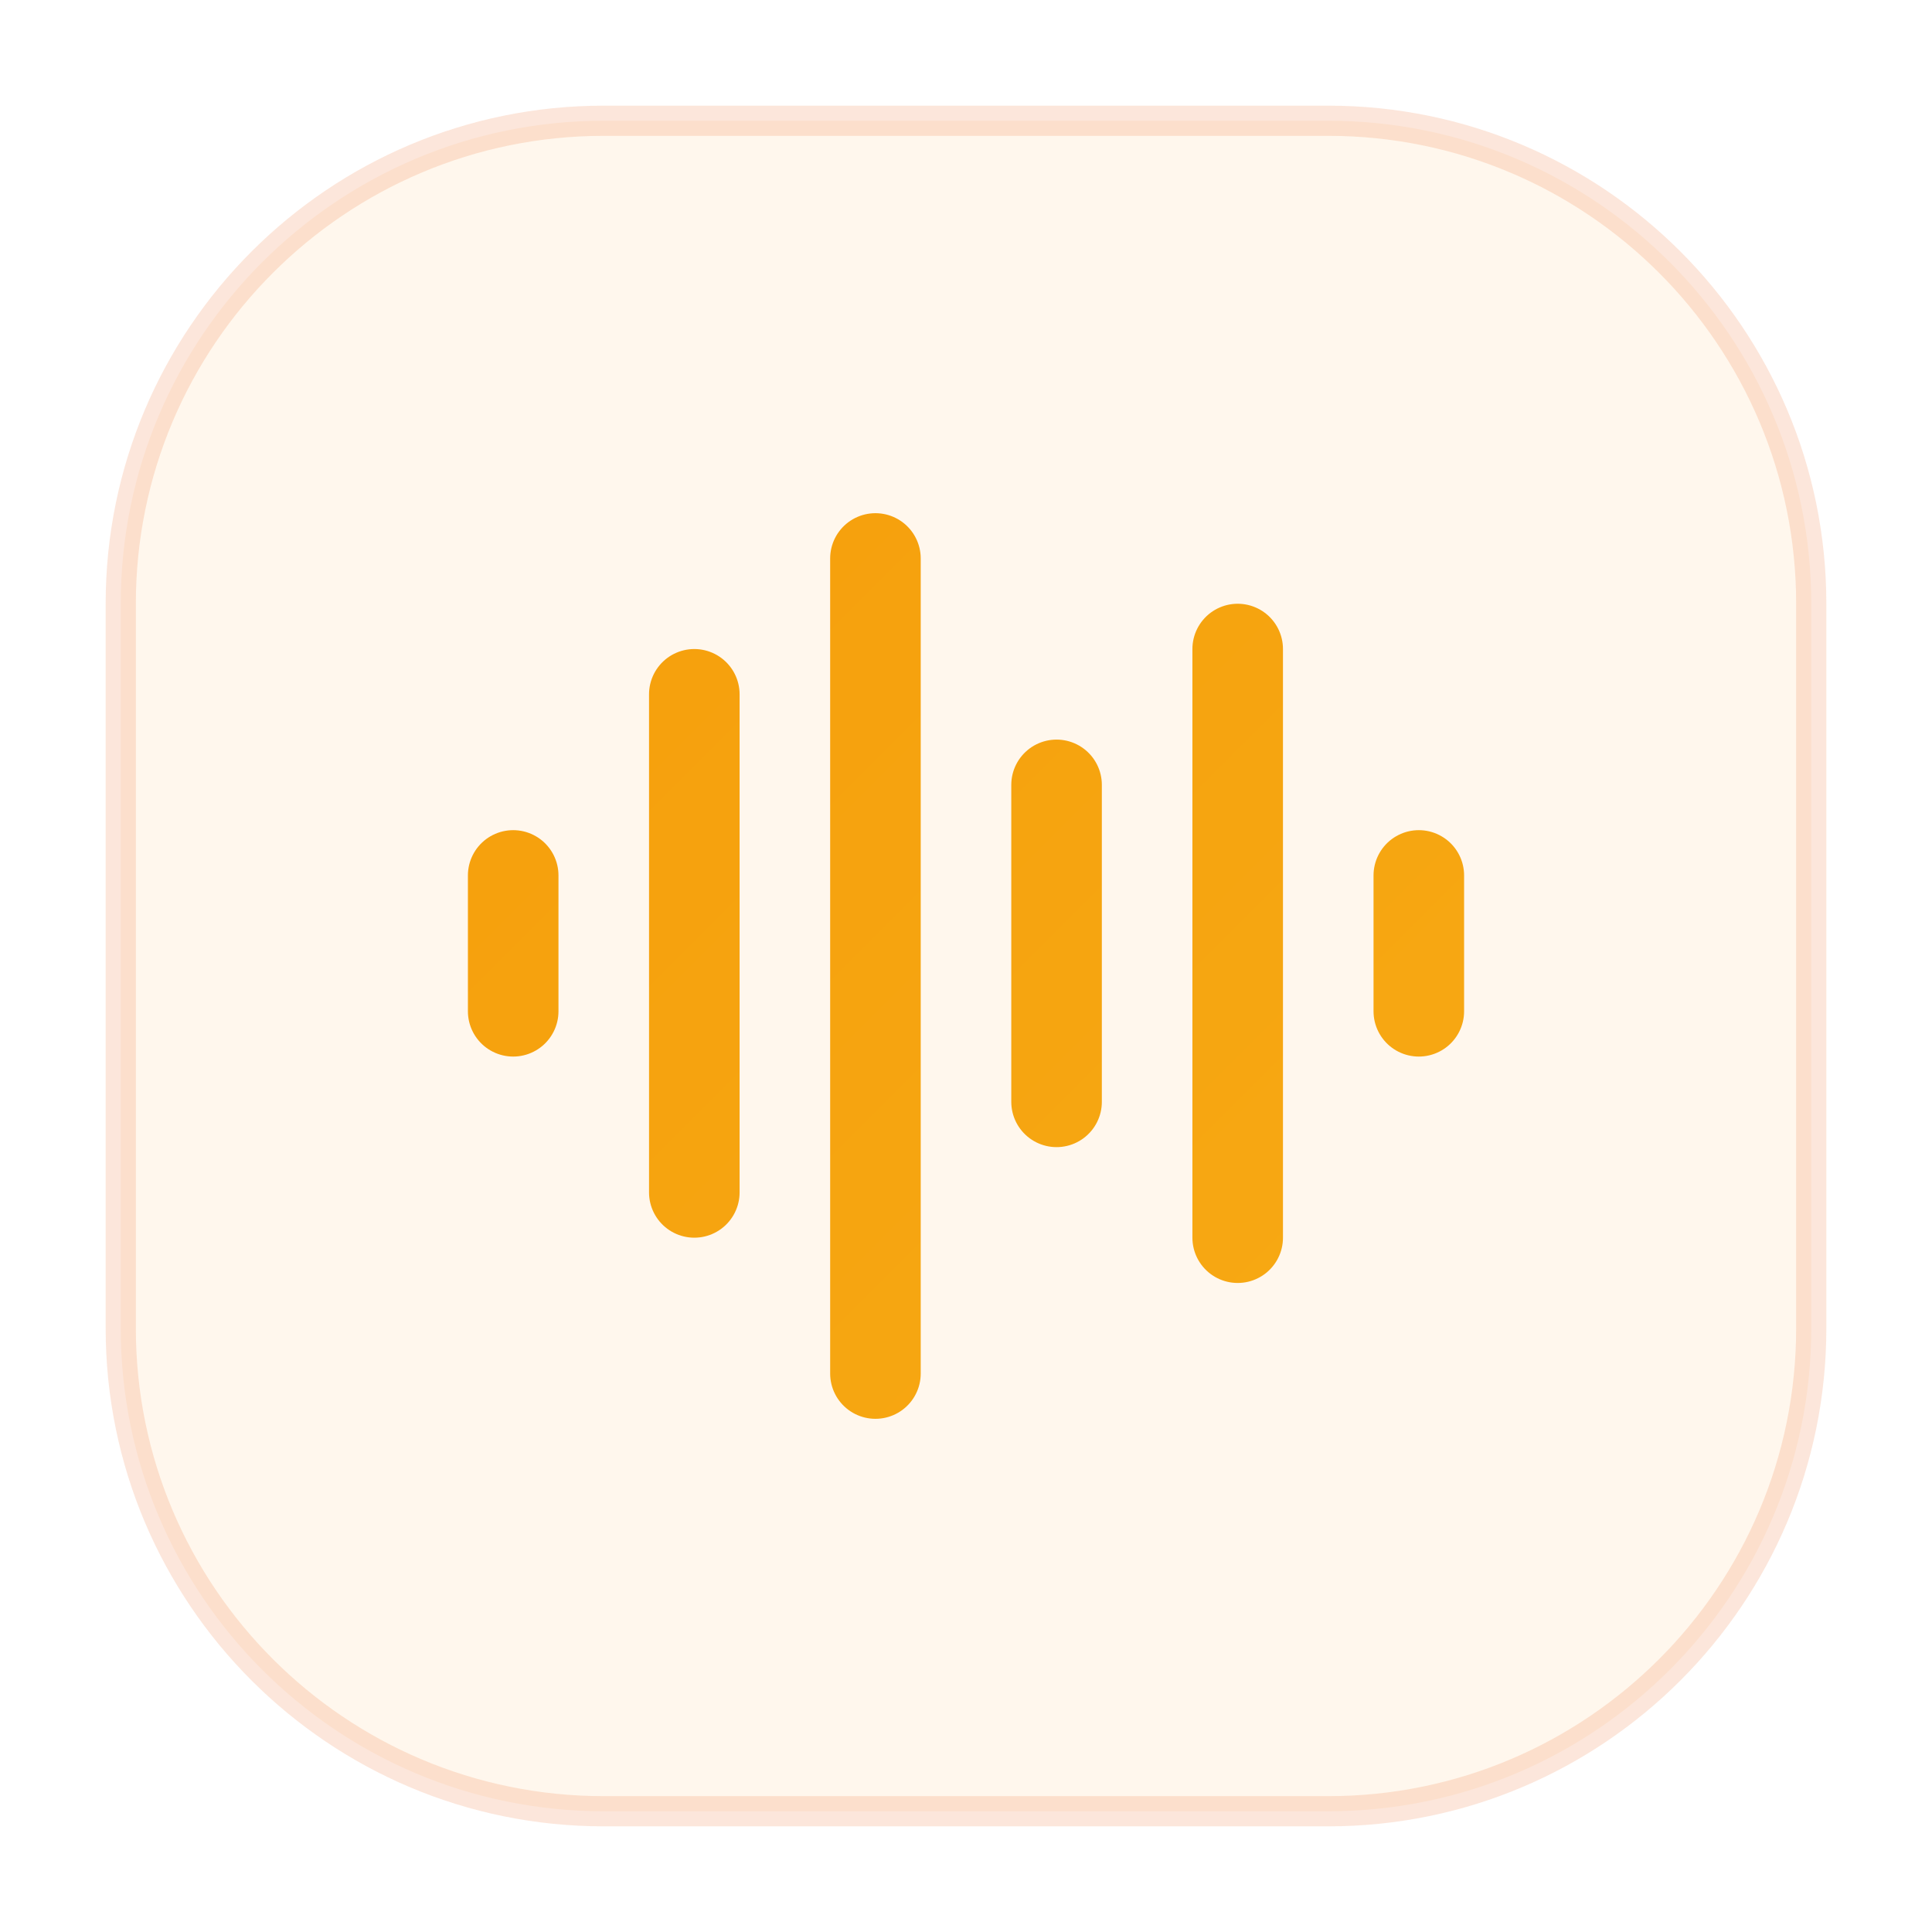
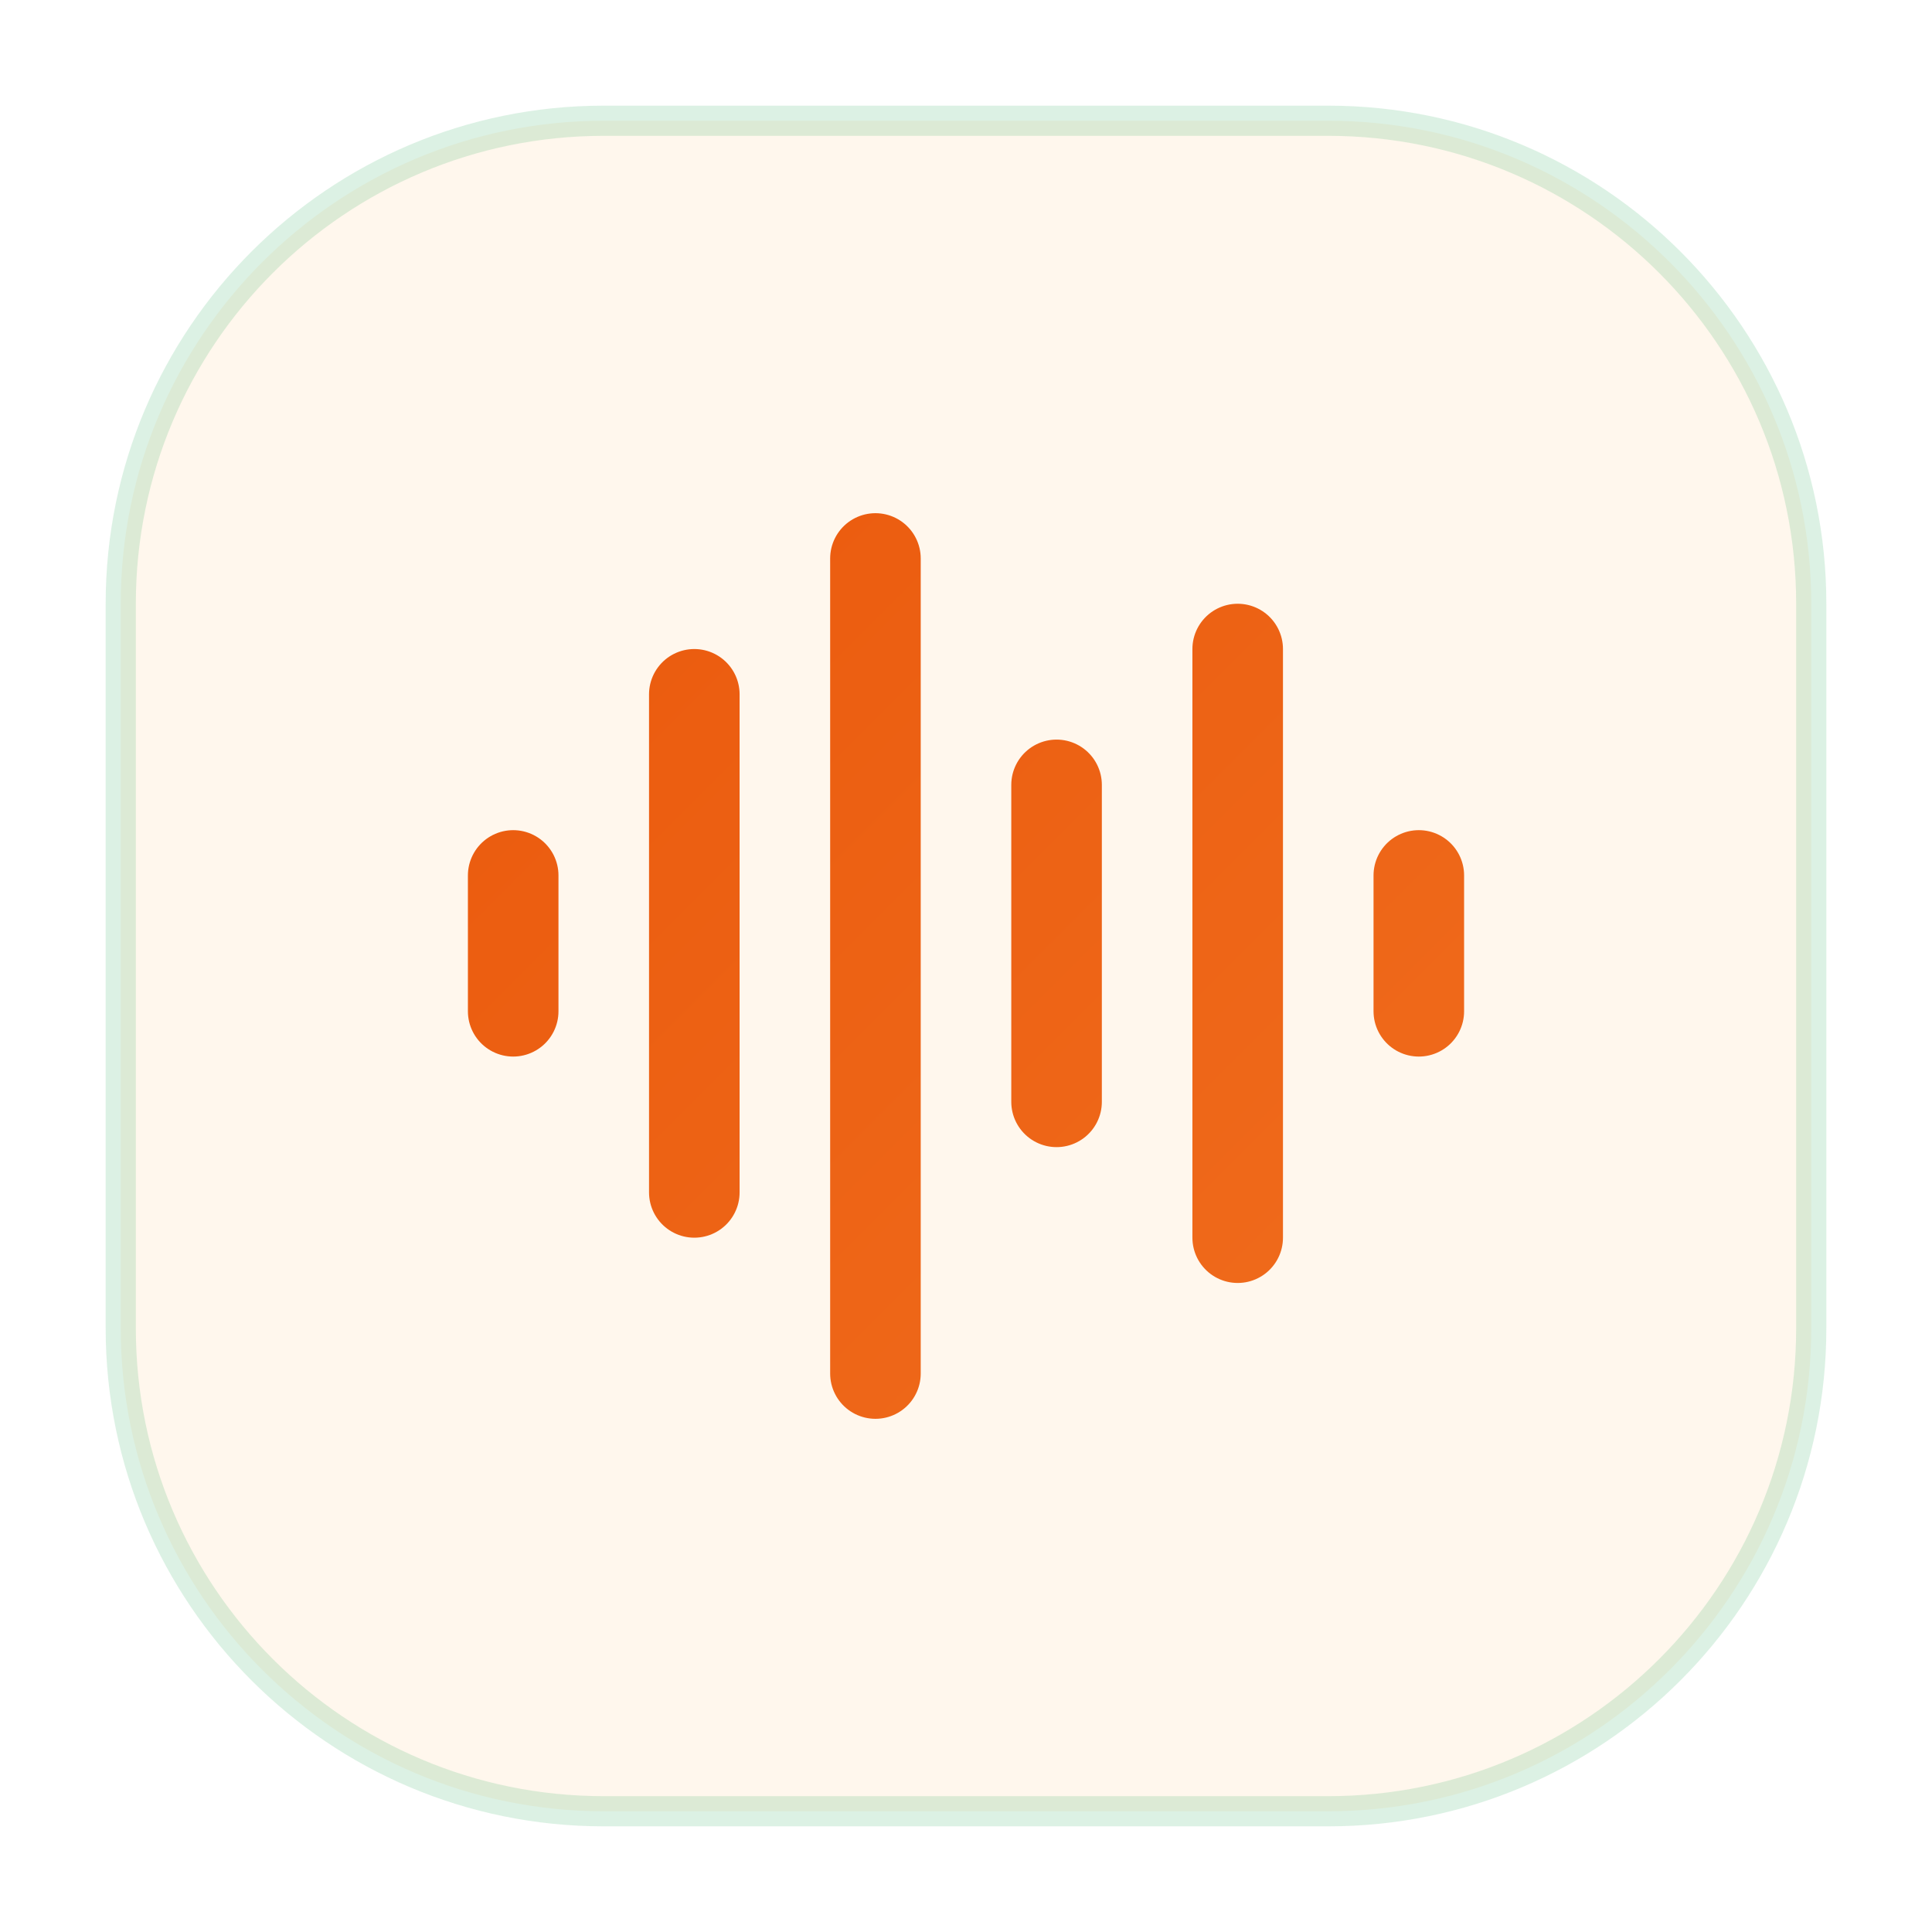
<svg xmlns="http://www.w3.org/2000/svg" viewBox="0 0 64 64" fill="none">
  <defs>
-     <linearGradient id="g99" x1="0" y1="0" x2="64" y2="64" gradientUnits="userSpaceOnUse">
-       <stop offset="0%" stop-color="#f59e0b" />
-       <stop offset="100%" stop-color="#fbbf24" />
+     <linearGradient id="g98" x1="0" y1="0" x2="64" y2="64" gradientUnits="userSpaceOnUse">
+       <stop offset="0%" stop-color="#ea580c" />
+       <stop offset="100%" stop-color="#fb923c" />
    </linearGradient>
  </defs>
  <rect x="4" y="4" width="56" height="56" rx="16" fill="#fff7ed" />
-   <rect x="4" y="4" width="56" height="56" rx="16" fill="none" stroke="#ea580c" stroke-width="1" opacity="0.15" />
-   <g transform="translate(14,14) scale(1.5)" stroke="url(#g99)" stroke-width="2" stroke-linecap="round" stroke-linejoin="round" fill="none">
+   <rect x="4" y="4" width="56" height="56" rx="16" fill="none" stroke="#16a34a" stroke-width="1" opacity="0.15" />
+   <g transform="translate(14,14) scale(1.5)" stroke="url(#g98)" stroke-width="2" stroke-linecap="round" stroke-linejoin="round" fill="none">
    <path d="M2 10v3" />
    <path d="M6 6v11" />
    <path d="M10 3v18" />
    <path d="M14 8v7" />
    <path d="M18 5v13" />
    <path d="M22 10v3" />
  </g>
</svg>
